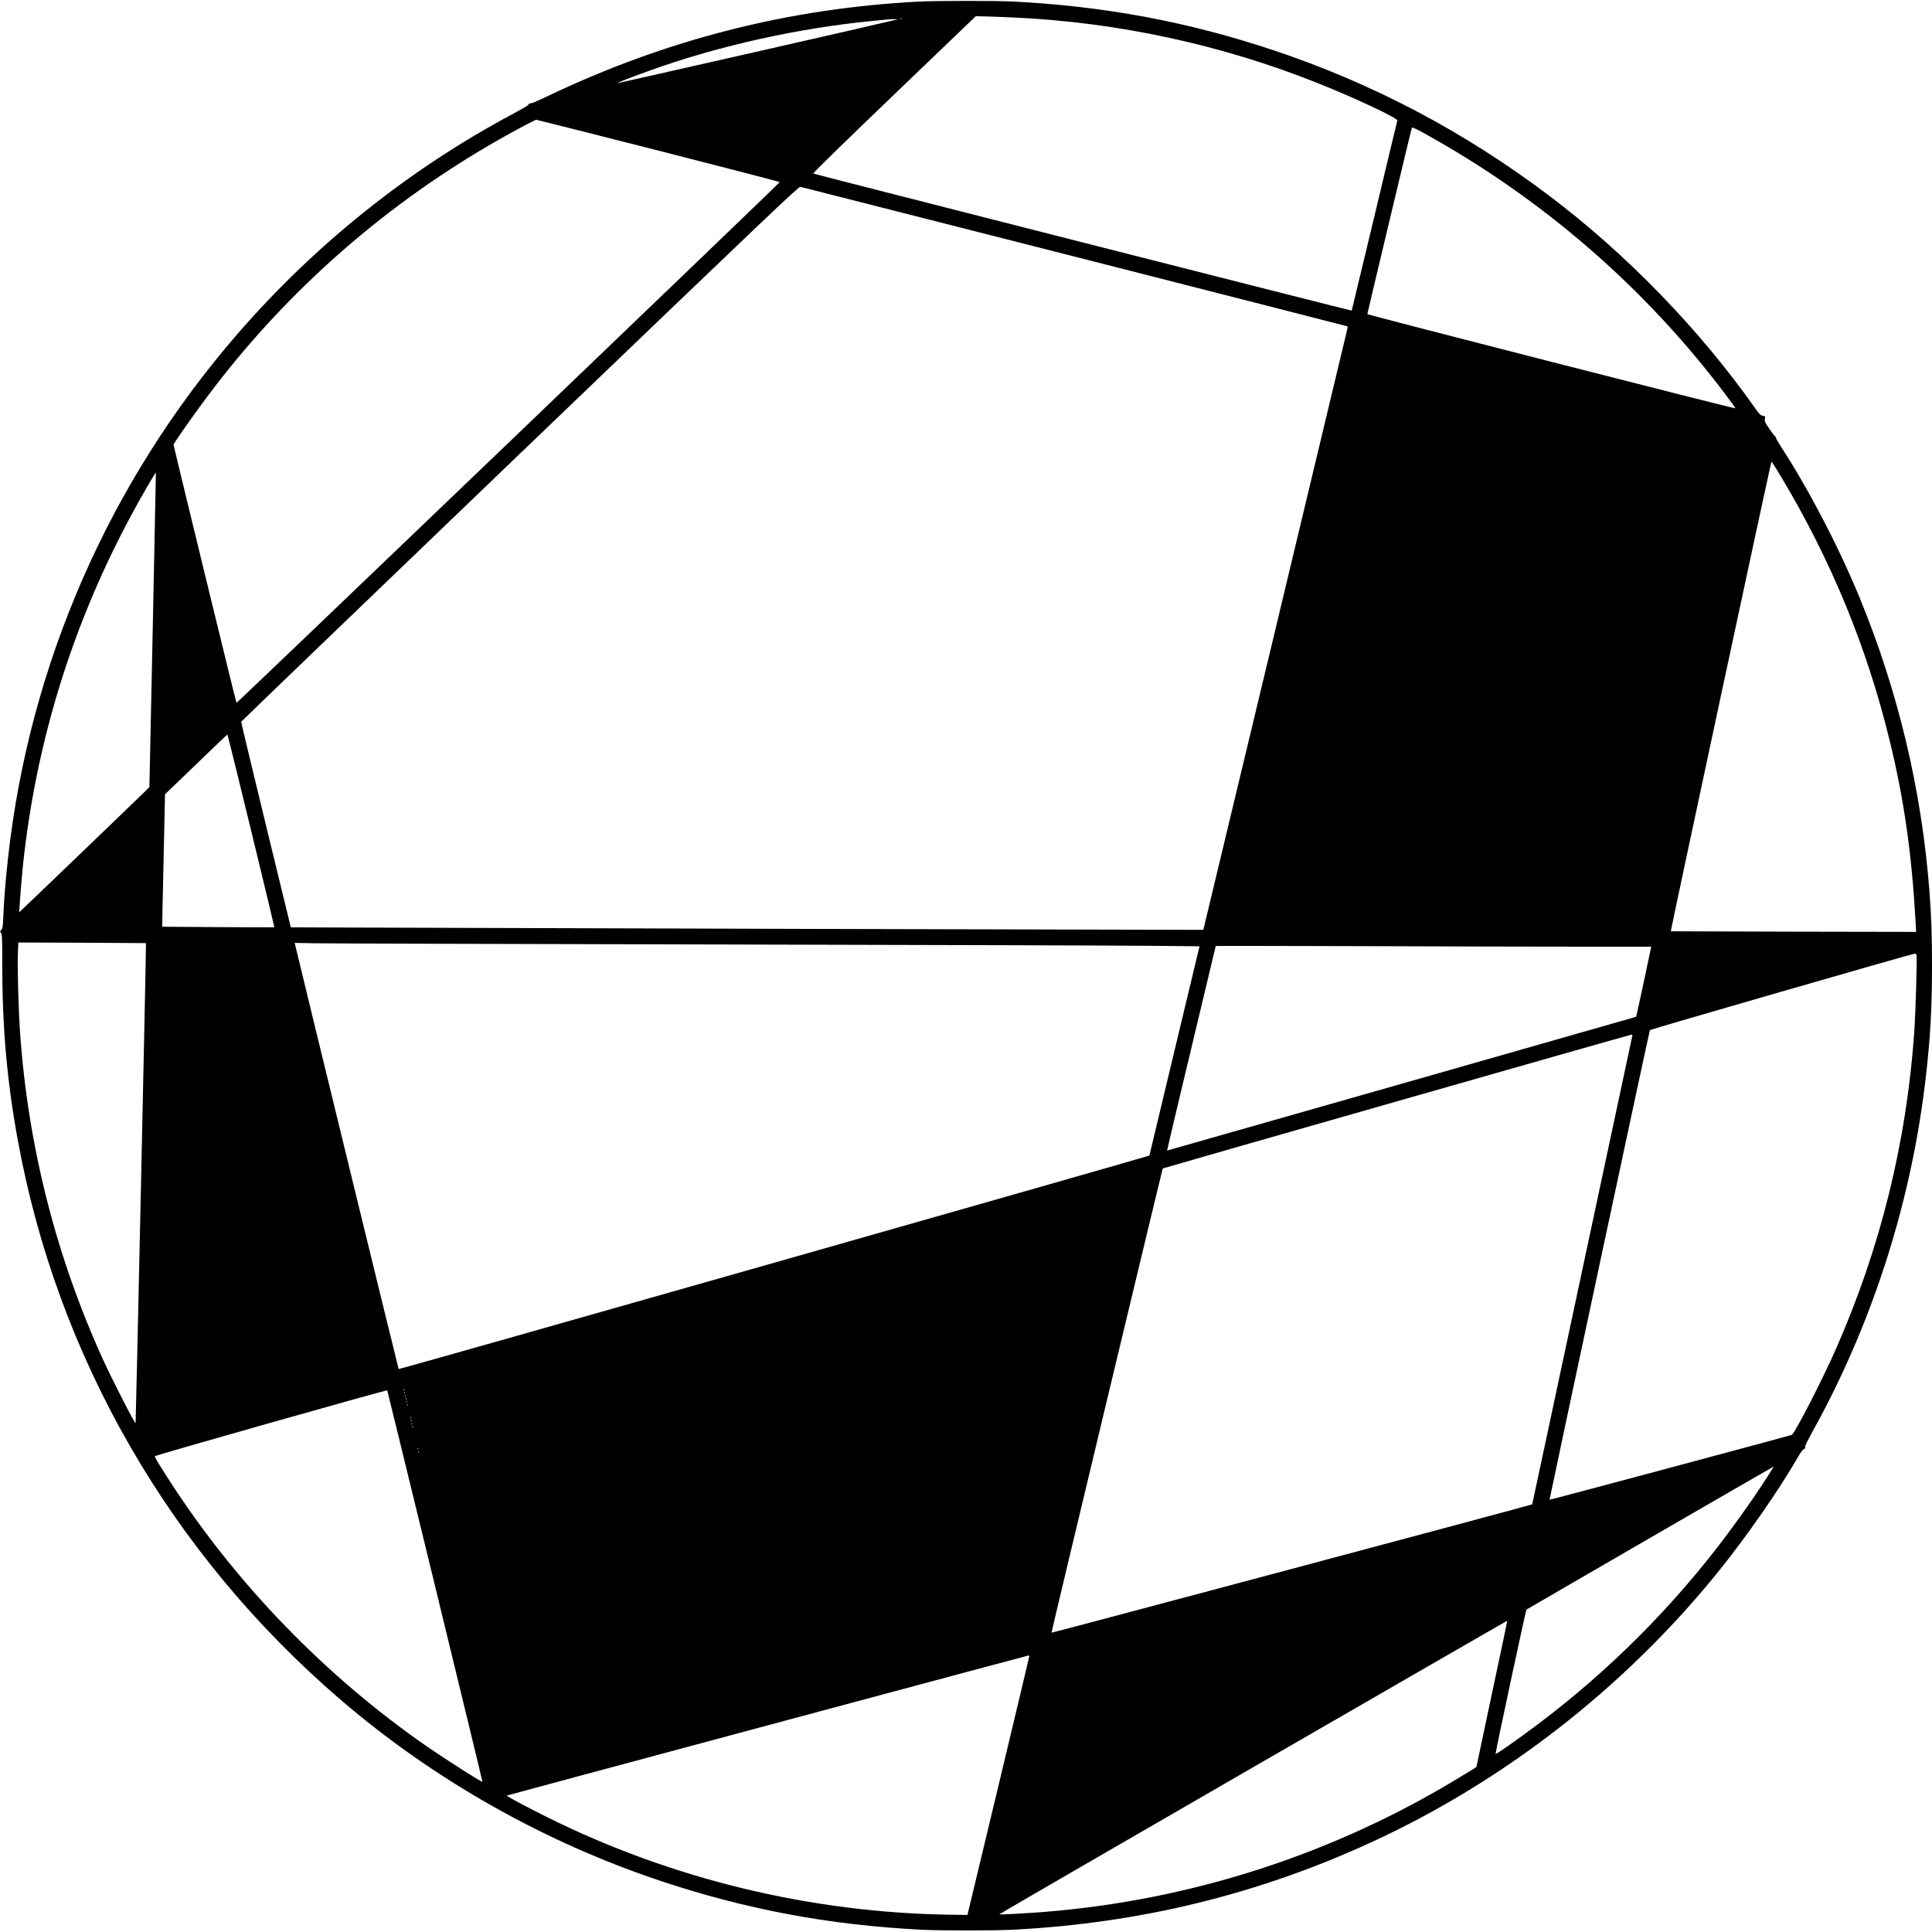
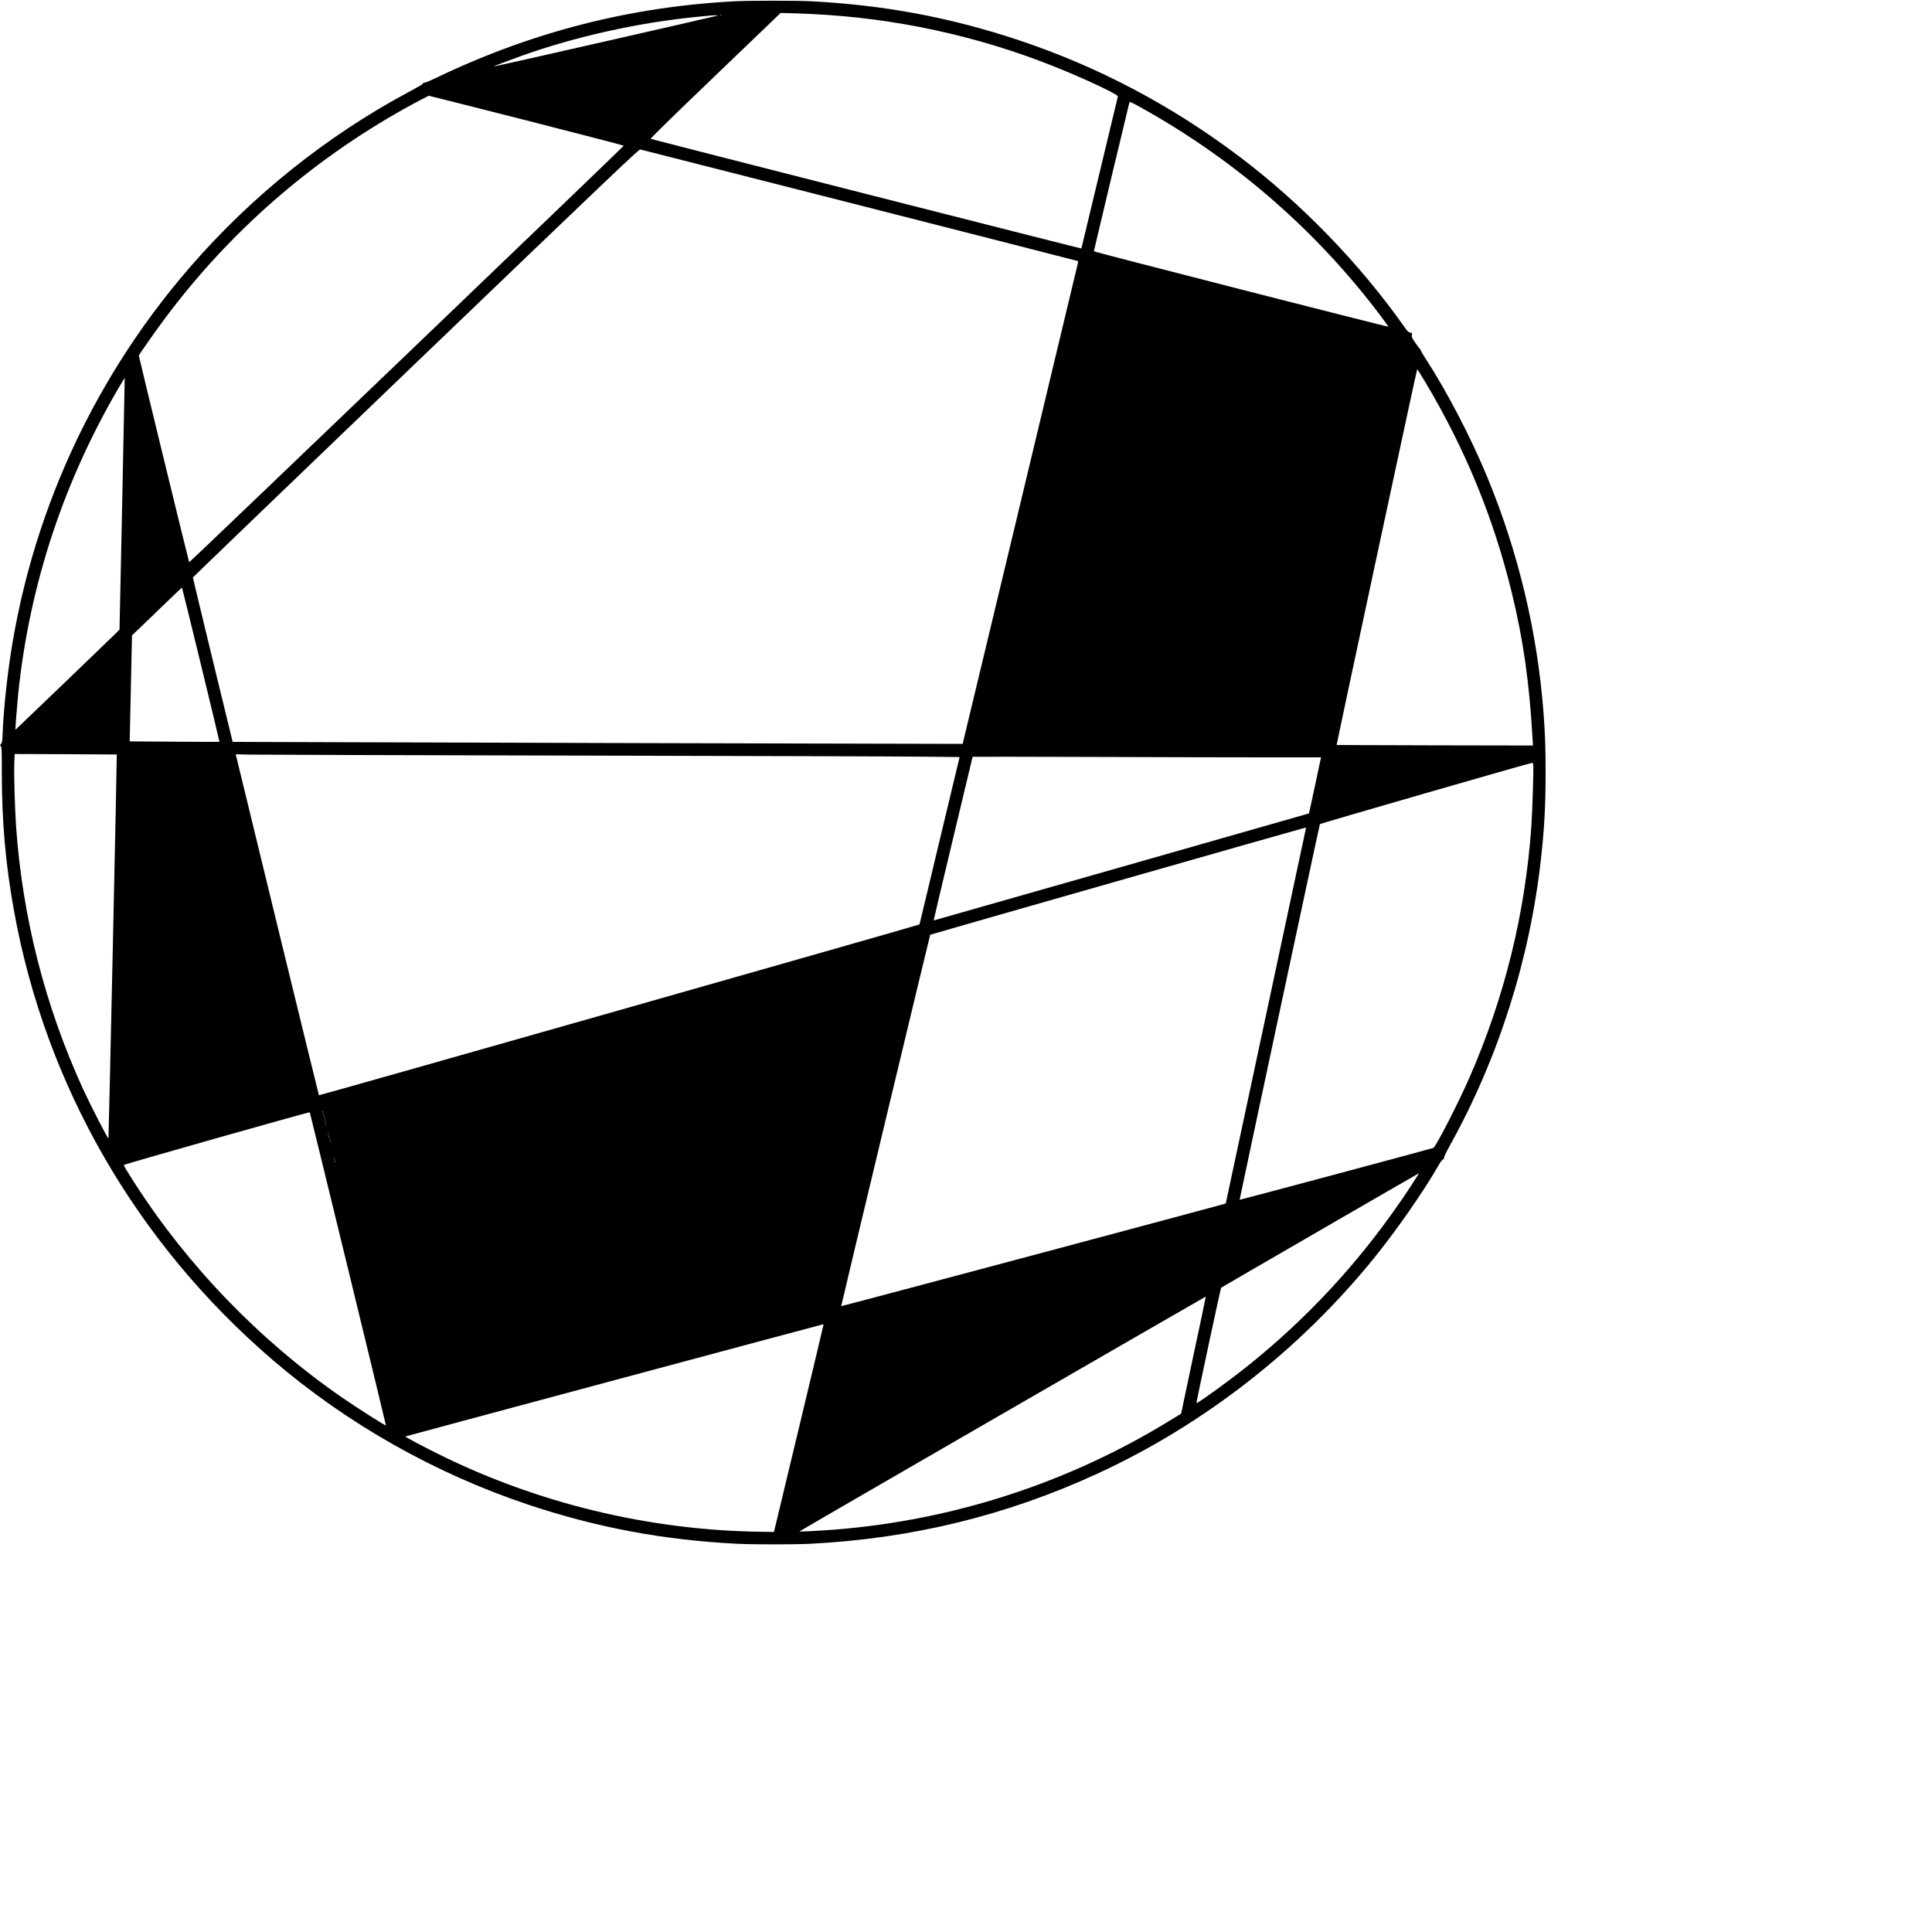
- <svg xmlns="http://www.w3.org/2000/svg" version="1.0" width="2549pt" height="2549pt" viewBox="0 0 2549 2549" preserveAspectRatio="xMidYMid meet">
-   <g transform="translate(0,2549) scale(0.1,-0.1)" fill="#000000" stroke="none">
-     <path d="M12125 25469 c-1718 -88 -3341 -502 -4905 -1250 -102 -49 -193 -89 -202 -89 -25 0 -48 -11 -48 -24 0 -6 -93 -60 -207 -121 -1364 -727 -2606 -1720 -3629 -2900 -1690 -1948 -2746 -4359 -3028 -6915 -31 -276 -54 -556 -62 -766 -6 -141 -9 -162 -27 -181 -19 -21 -19 -24 -4 -41 15 -17 17 -60 17 -428 0 -816 62 -1520 201 -2286 521 -2880 2018 -5478 4269 -7409 1224 -1050 2674 -1870 4215 -2385 1130 -377 2231 -583 3445 -644 251 -13 949 -13 1200 0 1676 85 3235 465 4735 1155 1748 804 3329 2034 4556 3545 382 470 828 1112 1080 1552 24 42 54 82 67 88 16 7 22 16 18 28 -4 11 33 87 99 207 800 1442 1316 3070 1499 4725 56 500 76 876 76 1420 0 415 -8 643 -35 995 -102 1323 -414 2631 -920 3860 -277 672 -667 1421 -1032 1983 -40 62 -73 119 -73 127 0 8 -6 18 -13 22 -7 4 -41 49 -76 100 -56 82 -62 95 -56 127 7 34 6 35 -28 41 -31 6 -44 20 -103 103 -732 1038 -1701 2037 -2724 2807 -1115 840 -2319 1475 -3625 1911 -1130 377 -2231 583 -3445 644 -227 11 -1003 11 -1235 -1z m1255 -210 c1370 -63 2744 -360 4014 -869 491 -196 1050 -459 1042 -490 -3 -8 -139 -575 -302 -1260 -164 -685 -299 -1247 -300 -1248 -3 -5 -7084 1798 -7103 1808 -9 5 318 325 1065 1042 l1078 1034 140 -3 c78 -2 242 -8 366 -14z m-1483 -15 c-3 -3 -12 -4 -19 -1 -8 3 -5 6 6 6 11 1 17 -2 13 -5z m-72 -14 c-81 -23 -3678 -841 -3681 -837 -5 5 190 80 451 174 896 321 1949 554 2920 647 88 9 176 17 195 19 19 2 60 4 90 4 46 1 50 0 25 -7z m-3138 -1727 c882 -225 1602 -412 1600 -416 -6 -18 -7161 -6877 -7167 -6870 -7 8 -831 3390 -830 3407 0 16 261 388 436 622 1052 1409 2387 2579 3934 3446 173 97 402 218 415 218 6 0 731 -183 1612 -407z m10283 127 c1478 -848 2763 -1978 3784 -3329 80 -107 145 -196 142 -198 -9 -9 -4856 1232 -4856 1243 0 11 574 2415 586 2455 5 19 67 -13 344 -171z m-4790 -1526 c1977 -504 3597 -918 3599 -920 3 -2 -1 -25 -7 -52 -54 -233 -1894 -7907 -1896 -7910 -3 -2 -9782 24 -11495 31 l-544 2 -329 1350 c-180 743 -327 1355 -326 1362 2 6 1657 1598 3678 3538 3312 3178 3677 3525 3700 3520 14 -3 1643 -418 3620 -921z m9323 -2911 c659 -1103 1127 -2239 1427 -3468 192 -784 293 -1495 345 -2420 l6 -110 -1618 3 c-890 2 -1618 4 -1619 5 -5 6 1321 6197 1328 6197 4 0 63 -93 131 -207z m-21488 -2013 l-44 -2074 -68 -68 c-84 -84 -1648 -1586 -1649 -1584 -4 3 29 420 46 591 188 1827 769 3565 1721 5157 19 31 35 55 36 54 1 -1 -18 -935 -42 -2076z m1299 -2651 c170 -698 307 -1271 305 -1273 -2 -2 -336 -1 -741 2 l-738 5 0 46 c1 25 9 419 19 874 l18 828 164 157 c90 86 274 264 409 394 135 130 247 237 250 237 3 1 144 -571 314 -1270z m-1388 -1482 c5 -5 -133 -6327 -137 -6332 -11 -10 -291 537 -420 816 -626 1369 -998 2826 -1104 4332 -21 309 -37 865 -29 1042 l6 150 842 -3 c462 -2 842 -5 842 -5z m7579 -18 c2811 -6 5382 -14 5715 -18 l606 -6 -331 -1380 -330 -1380 -35 -11 c-187 -61 -9864 -2814 -9870 -2807 -5 5 -1158 4731 -1367 5601 l-5 22 253 -5 c140 -3 2553 -10 5364 -16z m11291 -29 l990 0 -98 -462 c-54 -254 -100 -463 -101 -463 -4 -3 -6184 -1765 -6189 -1765 -2 0 141 606 319 1348 177 741 323 1349 323 1351 0 2 847 1 1883 -2 1035 -4 2328 -7 2873 -7z m4490 -115 c9 -37 -13 -772 -31 -1025 -102 -1438 -441 -2815 -1018 -4135 -178 -410 -554 -1143 -597 -1166 -15 -9 -3193 -860 -3196 -856 -3 5 1316 6183 1324 6196 6 10 3454 1006 3499 1010 7 1 15 -10 19 -24z m-3750 -1062 c-3 -10 -301 -1404 -662 -3098 -361 -1694 -658 -3081 -659 -3083 -7 -8 -6340 -1699 -6342 -1693 -3 8 1462 6119 1468 6125 7 6 6162 1764 6182 1765 13 1 17 -4 13 -16z m-16209 -4675 c-3 -8 -6 -5 -6 6 -1 11 2 17 5 13 3 -3 4 -12 1 -19z m414 -2588 c344 -1416 626 -2576 624 -2578 -8 -9 -468 284 -725 461 -1351 935 -2536 2160 -3417 3532 -152 238 -186 295 -178 303 15 16 3060 878 3064 868 3 -6 287 -1170 632 -2586z m-404 2548 c-3 -8 -6 -5 -6 6 -1 11 2 17 5 13 3 -3 4 -12 1 -19z m10 -40 c-3 -8 -6 -5 -6 6 -1 11 2 17 5 13 3 -3 4 -12 1 -19z m10 -40 c-3 -8 -6 -5 -6 6 -1 11 2 17 5 13 3 -3 4 -12 1 -19z m10 -40 c-3 -8 -6 -5 -6 6 -1 11 2 17 5 13 3 -3 4 -12 1 -19z m10 -40 c-3 -8 -6 -5 -6 6 -1 11 2 17 5 13 3 -3 4 -12 1 -19z m40 -170 c-3 -8 -6 -5 -6 6 -1 11 2 17 5 13 3 -3 4 -12 1 -19z m10 -40 c-3 -8 -6 -5 -6 6 -1 11 2 17 5 13 3 -3 4 -12 1 -19z m10 -40 c-3 -8 -6 -5 -6 6 -1 11 2 17 5 13 3 -3 4 -12 1 -19z m10 -40 c-3 -8 -6 -5 -6 6 -1 11 2 17 5 13 3 -3 4 -12 1 -19z m70 -290 c-3 -8 -6 -5 -6 6 -1 11 2 17 5 13 3 -3 4 -12 1 -19z m10 -40 c-3 -8 -6 -5 -6 6 -1 11 2 17 5 13 3 -3 4 -12 1 -19z m17852 -225 c-138 -225 -361 -549 -584 -848 -711 -953 -1568 -1812 -2517 -2523 -266 -200 -542 -393 -546 -382 -5 12 398 1894 407 1903 7 7 3251 1885 3259 1886 2 1 -7 -16 -19 -36z m-3695 -2957 c-112 -527 -204 -961 -204 -965 0 -3 -12 -13 -28 -22 -15 -9 -99 -60 -187 -114 -1660 -1014 -3543 -1624 -5485 -1780 -230 -18 -591 -38 -596 -32 -3 2 1504 875 3348 1940 1844 1065 3353 1935 3354 1934 2 -1 -89 -434 -202 -961z m-6104 492 c0 -7 -184 -778 -408 -1713 l-408 -1700 -219 3 c-1846 25 -3687 471 -5330 1289 -279 139 -535 276 -529 283 4 4 6858 1844 6887 1849 4 0 7 -5 7 -11z" />
-   </g>
+ <svg xmlns="http://www.w3.org/2000/svg" width="3186.25" height="3186.25" viewBox="0 0 3186.25 3186.25">
+   <path fill-rule="nonzero" fill="rgb(0%, 0%, 0%)" fill-opacity="1" d="M 1212.5 2.102 C 1040.699 10.898 878.398 52.301 722 127.102 C 711.801 132 702.699 136 701.801 136 C 699.301 136 697 137.102 697 138.398 C 697 139 687.699 144.398 676.301 150.5 C 539.898 223.199 415.699 322.5 313.398 440.5 C 144.398 635.301 38.801 876.398 10.602 1132 C 7.5 1159.602 5.199 1187.602 4.398 1208.602 C 3.801 1222.699 3.5 1224.801 1.699 1226.699 C -0.199 1228.801 -0.199 1229.102 1.301 1230.801 C 2.801 1232.5 3 1236.801 3 1273.602 C 3 1355.199 9.199 1425.602 23.102 1502.199 C 75.199 1790.199 224.898 2050 450 2243.102 C 572.398 2348.102 717.398 2430.102 871.5 2481.602 C 984.5 2519.301 1094.602 2539.898 1216 2546 C 1241.102 2547.301 1310.898 2547.301 1336 2546 C 1503.602 2537.5 1659.5 2499.5 1809.5 2430.5 C 1984.301 2350.102 2142.398 2227.102 2265.102 2076 C 2303.301 2029 2347.898 1964.801 2373.102 1920.801 C 2375.5 1916.602 2378.5 1912.602 2379.801 1912 C 2381.398 1911.301 2382 1910.398 2381.602 1909.199 C 2381.199 1908.102 2384.898 1900.5 2391.5 1888.5 C 2471.5 1744.301 2523.102 1581.5 2541.398 1416 C 2547 1366 2549 1328.398 2549 1274 C 2549 1232.5 2548.199 1209.699 2545.5 1174.5 C 2535.301 1042.199 2504.102 911.398 2453.5 788.5 C 2425.801 721.301 2386.801 646.398 2350.301 590.199 C 2346.301 584 2343 578.301 2343 577.5 C 2343 576.699 2342.398 575.699 2341.699 575.301 C 2341 574.898 2337.602 570.398 2334.102 565.301 C 2328.5 557.102 2327.898 555.801 2328.5 552.602 C 2329.199 549.199 2329.102 549.102 2325.699 548.5 C 2322.602 547.898 2321.301 546.5 2315.398 538.199 C 2242.199 434.398 2145.301 334.5 2043 257.5 C 1931.5 173.5 1811.102 110 1680.5 66.398 C 1567.5 28.699 1457.398 8.102 1336 2 C 1313.301 0.898 1235.699 0.898 1212.5 2.102 Z M 1338 23.102 C 1475 29.398 1612.398 59.102 1739.398 110 C 1788.5 129.602 1844.398 155.898 1843.602 159 C 1843.301 159.801 1829.699 216.5 1813.398 285 C 1797 353.5 1783.5 409.699 1783.398 409.801 C 1783.102 410.301 1075 230 1073.102 229 C 1072.199 228.5 1104.898 196.5 1179.602 124.801 L 1287.398 21.398 L 1301.398 21.699 C 1309.199 21.898 1325.602 22.5 1338 23.102 Z M 1189.699 24.602 C 1189.398 24.898 1188.5 25 1187.801 24.699 C 1187 24.398 1187.301 24.102 1188.398 24.102 C 1189.5 24 1190.102 24.301 1189.699 24.602 Z M 1182.5 26 C 1174.398 28.301 814.699 110.102 814.398 109.699 C 813.898 109.199 833.398 101.699 859.5 92.301 C 949.102 60.199 1054.398 36.898 1151.5 27.602 C 1160.301 26.699 1169.102 25.898 1171 25.699 C 1172.898 25.5 1177 25.301 1180 25.301 C 1184.602 25.199 1185 25.301 1182.5 26 Z M 868.699 198.699 C 956.898 221.199 1028.898 239.898 1028.699 240.301 C 1028.102 242.102 312.602 928 312 927.301 C 311.301 926.5 228.898 588.301 229 586.602 C 229 585 255.102 547.801 272.602 524.398 C 377.801 383.5 511.301 266.5 666 179.801 C 683.301 170.102 706.199 158 707.5 158 C 708.102 158 780.602 176.301 868.699 198.699 Z M 1897 186 C 2044.801 270.801 2173.301 383.801 2275.398 518.898 C 2283.398 529.602 2289.898 538.5 2289.602 538.699 C 2288.699 539.602 1804 415.5 1804 414.398 C 1804 413.301 1861.398 172.898 1862.602 168.898 C 1863.102 167 1869.301 170.199 1897 186 Z M 1418 338.602 C 1615.699 389 1777.699 430.398 1777.898 430.602 C 1778.199 430.801 1777.801 433.102 1777.199 435.801 C 1771.801 459.102 1587.801 1226.5 1587.602 1226.801 C 1587.301 1227 609.398 1224.398 438.102 1223.699 L 383.699 1223.5 L 350.801 1088.5 C 332.801 1014.199 318.102 953 318.199 952.301 C 318.398 951.699 483.898 792.5 686 598.5 C 1017.199 280.699 1053.699 246 1056 246.5 C 1057.398 246.801 1220.301 288.301 1418 338.602 Z M 2350.301 629.699 C 2416.199 740 2463 853.602 2493 976.5 C 2512.199 1054.898 2522.301 1126 2527.5 1218.5 L 2528.102 1229.5 L 2366.301 1229.199 C 2277.301 1229 2204.5 1228.801 2204.398 1228.699 C 2203.898 1228.102 2336.5 609 2337.199 609 C 2337.602 609 2343.5 618.301 2350.301 629.699 Z M 201.5 831 L 197.102 1038.398 L 190.301 1045.199 C 181.898 1053.602 25.5 1203.801 25.398 1203.602 C 25 1203.301 28.301 1161.602 30 1144.5 C 48.801 961.801 106.898 788 202.102 628.801 C 204 625.699 205.602 623.301 205.699 623.398 C 205.801 623.5 203.898 716.898 201.5 831 Z M 331.398 1096.102 C 348.398 1165.898 362.102 1223.199 361.898 1223.398 C 361.699 1223.602 328.301 1223.5 287.801 1223.199 L 214 1222.699 L 214 1218.102 C 214.102 1215.602 214.898 1176.199 215.898 1130.699 L 217.699 1047.898 L 234.102 1032.199 C 243.102 1023.602 261.5 1005.801 275 992.801 C 288.5 979.801 299.699 969.102 300 969.102 C 300.301 969 314.398 1026.199 331.398 1096.102 Z M 192.602 1244.301 C 193.102 1244.801 179.301 1877 178.898 1877.5 C 177.801 1878.5 149.801 1823.801 136.898 1795.898 C 74.301 1659 37.102 1513.301 26.5 1362.699 C 24.398 1331.801 22.801 1276.199 23.602 1258.5 L 24.199 1243.5 L 108.398 1243.801 C 154.602 1244 192.602 1244.301 192.602 1244.301 Z M 950.5 1246.102 C 1231.602 1246.699 1488.699 1247.5 1522 1247.898 L 1582.602 1248.5 L 1549.5 1386.5 L 1516.5 1524.5 L 1513 1525.602 C 1494.301 1531.699 526.602 1807 526 1806.301 C 525.5 1805.801 410.199 1333.199 389.301 1246.199 L 388.801 1244 L 414.102 1244.5 C 428.102 1244.801 669.398 1245.5 950.5 1246.102 Z M 2079.602 1249 L 2178.602 1249 L 2168.801 1295.199 C 2163.398 1320.602 2158.801 1341.5 2158.699 1341.5 C 2158.301 1341.801 1540.301 1518 1539.801 1518 C 1539.602 1518 1553.898 1457.398 1571.699 1383.199 C 1589.398 1309.102 1604 1248.301 1604 1248.102 C 1604 1247.898 1688.699 1248 1792.301 1248.301 C 1895.801 1248.699 2025.102 1249 2079.602 1249 Z M 2528.602 1260.5 C 2529.5 1264.199 2527.301 1337.699 2525.5 1363 C 2515.301 1506.801 2481.398 1644.5 2423.699 1776.5 C 2405.898 1817.5 2368.301 1890.801 2364 1893.102 C 2362.5 1894 2044.699 1979.102 2044.398 1978.699 C 2044.102 1978.199 2176 1360.398 2176.801 1359.102 C 2177.398 1358.102 2522.199 1258.5 2526.699 1258.102 C 2527.398 1258 2528.199 1259.102 2528.602 1260.5 Z M 2153.602 1366.699 C 2153.301 1367.699 2123.5 1507.102 2087.398 1676.5 C 2051.301 1845.898 2021.602 1984.602 2021.5 1984.801 C 2020.801 1985.602 1387.5 2154.699 1387.301 2154.102 C 1387 2153.301 1533.5 1542.199 1534.102 1541.602 C 1534.801 1541 2150.301 1365.199 2152.301 1365.102 C 2153.602 1365 2154 1365.5 2153.602 1366.699 Z M 532.699 1834.199 C 532.398 1835 532.102 1834.699 532.102 1833.602 C 532 1832.5 532.301 1831.898 532.602 1832.301 C 532.898 1832.602 533 1833.5 532.699 1834.199 Z M 574.102 2093 C 608.5 2234.602 636.699 2350.602 636.5 2350.801 C 635.699 2351.699 589.699 2322.398 564 2304.699 C 428.898 2211.199 310.398 2088.699 222.301 1951.5 C 207.102 1927.699 203.699 1922 204.5 1921.199 C 206 1919.602 510.5 1833.398 510.898 1834.398 C 511.199 1835 539.602 1951.398 574.102 2093 Z M 533.699 1838.199 C 533.398 1839 533.102 1838.699 533.102 1837.602 C 533 1836.5 533.301 1835.898 533.602 1836.301 C 533.898 1836.602 534 1837.5 533.699 1838.199 Z M 534.699 1842.199 C 534.398 1843 534.102 1842.699 534.102 1841.602 C 534 1840.5 534.301 1839.898 534.602 1840.301 C 534.898 1840.602 535 1841.5 534.699 1842.199 Z M 535.699 1846.199 C 535.398 1847 535.102 1846.699 535.102 1845.602 C 535 1844.5 535.301 1843.898 535.602 1844.301 C 535.898 1844.602 536 1845.5 535.699 1846.199 Z M 536.699 1850.199 C 536.398 1851 536.102 1850.699 536.102 1849.602 C 536 1848.5 536.301 1847.898 536.602 1848.301 C 536.898 1848.602 537 1849.5 536.699 1850.199 Z M 537.699 1854.199 C 537.398 1855 537.102 1854.699 537.102 1853.602 C 537 1852.5 537.301 1851.898 537.602 1852.301 C 537.898 1852.602 538 1853.5 537.699 1854.199 Z M 541.699 1871.199 C 541.398 1872 541.102 1871.699 541.102 1870.602 C 541 1869.5 541.301 1868.898 541.602 1869.301 C 541.898 1869.602 542 1870.5 541.699 1871.199 Z M 542.699 1875.199 C 542.398 1876 542.102 1875.699 542.102 1874.602 C 542 1873.5 542.301 1872.898 542.602 1873.301 C 542.898 1873.602 543 1874.5 542.699 1875.199 Z M 543.699 1879.199 C 543.398 1880 543.102 1879.699 543.102 1878.602 C 543 1877.5 543.301 1876.898 543.602 1877.301 C 543.898 1877.602 544 1878.5 543.699 1879.199 Z M 544.699 1883.199 C 544.398 1884 544.102 1883.699 544.102 1882.602 C 544 1881.5 544.301 1880.898 544.602 1881.301 C 544.898 1881.602 545 1882.5 544.699 1883.199 Z M 551.699 1912.199 C 551.398 1913 551.102 1912.699 551.102 1911.602 C 551 1910.5 551.301 1909.898 551.602 1910.301 C 551.898 1910.602 552 1911.5 551.699 1912.199 Z M 552.699 1916.199 C 552.398 1917 552.102 1916.699 552.102 1915.602 C 552 1914.5 552.301 1913.898 552.602 1914.301 C 552.898 1914.602 553 1915.5 552.699 1916.199 Z M 2337.898 1938.699 C 2324.102 1961.199 2301.801 1993.602 2279.5 2023.5 C 2208.398 2118.801 2122.699 2204.699 2027.801 2275.801 C 2001.199 2295.801 1973.602 2315.102 1973.199 2314 C 1972.699 2312.801 2013 2124.602 2013.898 2123.699 C 2014.602 2123 2339 1935.199 2339.801 1935.102 C 2340 1935 2339.102 1936.699 2337.898 1938.699 Z M 1968.398 2234.398 C 1957.199 2287.102 1948 2330.5 1948 2330.898 C 1948 2331.199 1946.801 2332.199 1945.199 2333.102 C 1943.699 2334 1935.301 2339.102 1926.5 2344.5 C 1760.5 2445.898 1572.199 2506.898 1378 2522.5 C 1355 2524.301 1318.898 2526.301 1318.398 2525.699 C 1318.102 2525.5 1468.801 2438.199 1653.199 2331.699 C 1837.602 2225.199 1988.5 2138.199 1988.602 2138.301 C 1988.801 2138.398 1979.699 2181.699 1968.398 2234.398 Z M 1358 2185.199 C 1358 2185.898 1339.602 2263 1317.199 2356.5 L 1276.398 2526.5 L 1254.5 2526.199 C 1069.898 2523.699 885.801 2479.102 721.5 2397.301 C 693.602 2383.398 668 2369.699 668.602 2369 C 669 2368.602 1354.398 2184.602 1357.301 2184.102 C 1357.699 2184.102 1358 2184.602 1358 2185.199 Z M 1358 2185.199 " />
</svg>
